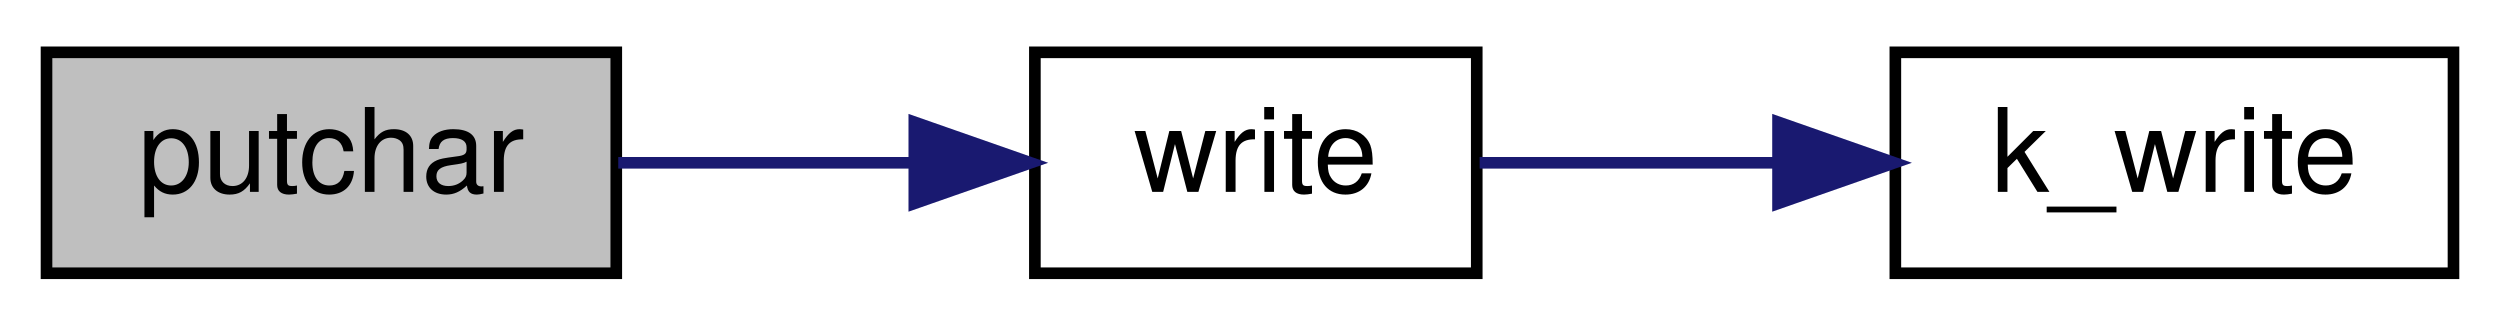
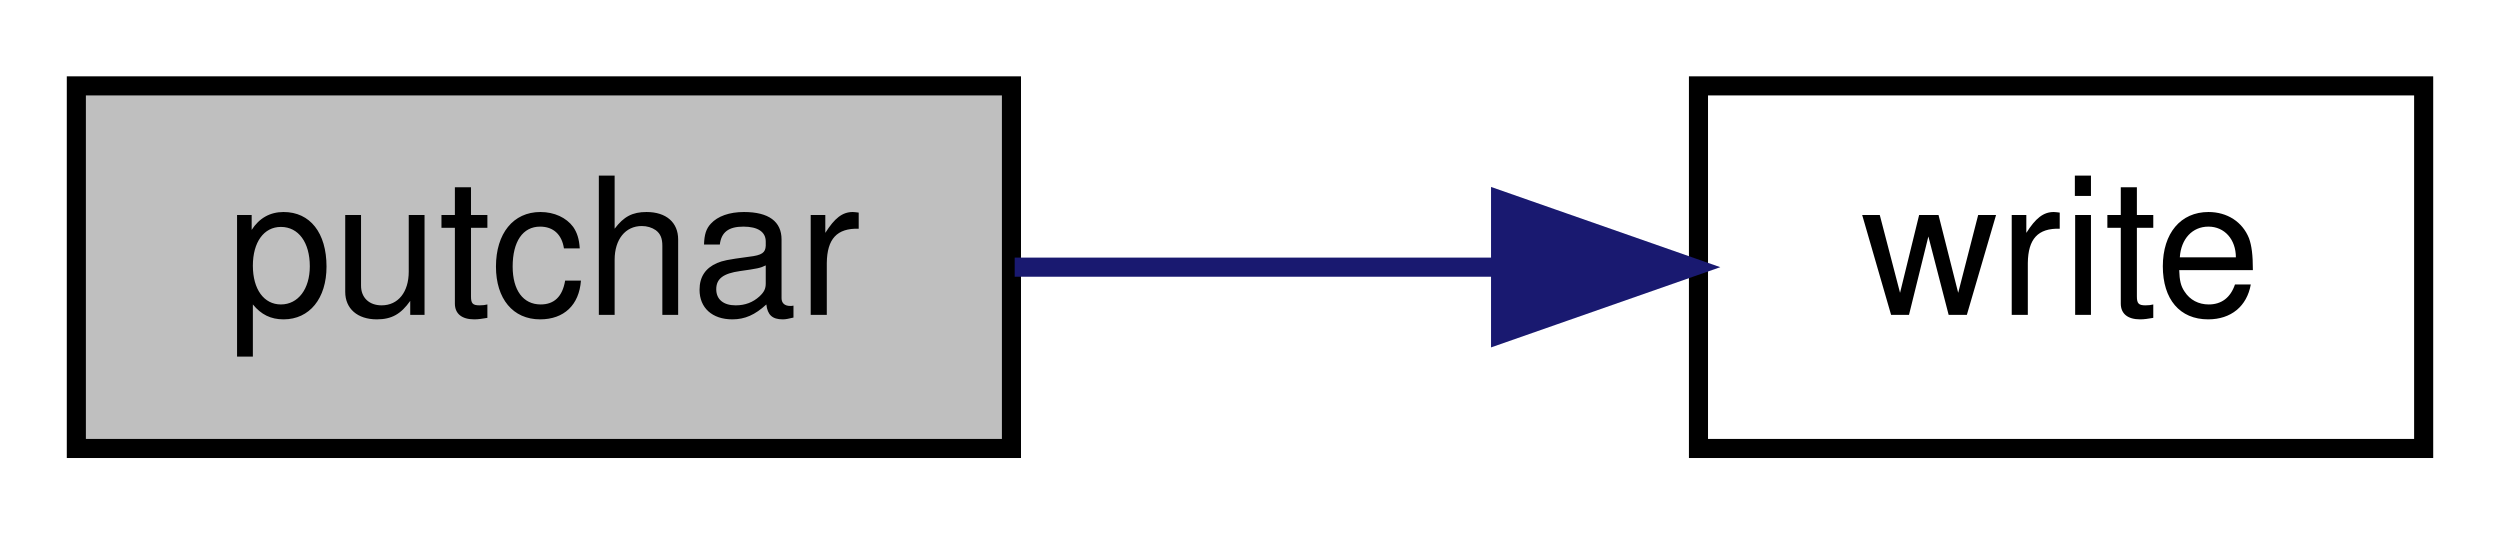
- <svg xmlns="http://www.w3.org/2000/svg" xmlns:xlink="http://www.w3.org/1999/xlink" width="215pt" height="28pt" viewBox="0.00 0.00 215.00 28.00">
+ <svg xmlns="http://www.w3.org/2000/svg" xmlns:xlink="http://www.w3.org/1999/xlink" width="131pt" height="28pt" viewBox="0.00 0.00 131.00 28.00">
  <g id="graph0" class="graph" transform="scale(1 1) rotate(0) translate(4 24)">
    <g id="node1" class="node">
      <g id="a_node1">
        <a xlink:title=" ">
          <polygon fill="#bfbfbf" stroke="black" points="0,-0.5 0,-19.5 49,-19.5 49,-0.5 0,-0.5" />
          <text text-anchor="middle" x="24.5" y="-7.5" font-family="Helvetica,sans-Serif" font-size="10.00">putchar</text>
        </a>
      </g>
    </g>
    <g id="node2" class="node">
      <g id="a_node2">
        <a xlink:href="write_8c.html#abb39b21888372e95ad3e5c59b166f5c8" target="_top" xlink:title=" ">
          <polygon fill="none" stroke="black" points="85,-0.5 85,-19.5 123,-19.5 123,-0.5 85,-0.5" />
          <text text-anchor="middle" x="104" y="-7.5" font-family="Helvetica,sans-Serif" font-size="10.00">write</text>
        </a>
      </g>
    </g>
    <g id="edge1" class="edge">
      <path fill="none" stroke="midnightblue" d="M49.17,-10C57.19,-10 66.22,-10 74.56,-10" />
      <polygon fill="midnightblue" stroke="midnightblue" points="74.63,-13.5 84.63,-10 74.63,-6.5 74.63,-13.5" />
    </g>
-     <g id="node3" class="node">
-       <g id="a_node3">
-         <a xlink:href="k__write_8c.html#ae80abe069ae7128caf6c98035b032776" target="_top" xlink:title=" ">
-           <polygon fill="none" stroke="black" points="159,-0.5 159,-19.5 207,-19.5 207,-0.5 159,-0.5" />
-           <text text-anchor="middle" x="183" y="-7.5" font-family="Helvetica,sans-Serif" font-size="10.00">k_write</text>
-         </a>
-       </g>
-     </g>
-     <g id="edge2" class="edge">
-       <path fill="none" stroke="midnightblue" d="M123.25,-10C130.92,-10 140.09,-10 148.88,-10" />
-       <polygon fill="midnightblue" stroke="midnightblue" points="148.91,-13.5 158.91,-10 148.91,-6.5 148.91,-13.5" />
-     </g>
  </g>
</svg>
